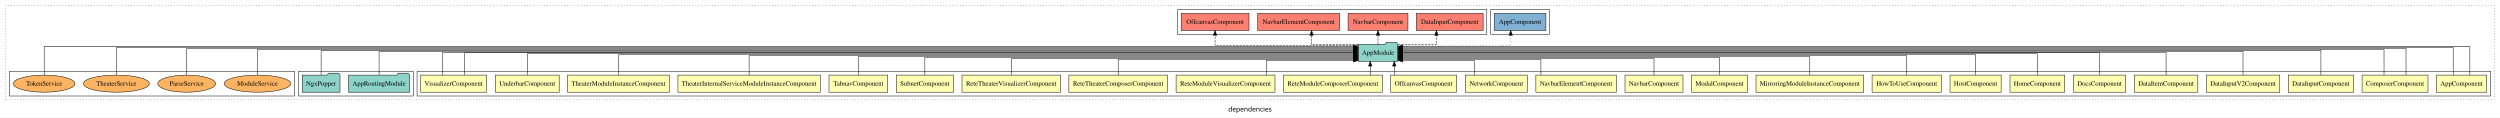
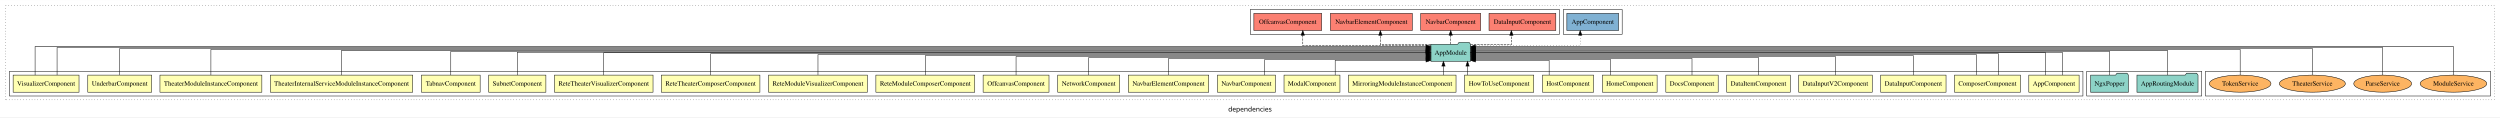
<svg xmlns="http://www.w3.org/2000/svg" width="5263pt" height="247pt" viewBox="0.00 0.00 5263.00 246.80">
  <g id="graph0" class="graph" transform="scale(1 1) rotate(0) translate(4 242.8)">
    <polygon fill="white" stroke="transparent" points="-4,4 -4,-242.8 5259,-242.8 5259,4 -4,4" />
    <text text-anchor="middle" x="2627.5" y="-8.2" font-family="sans-serif" font-size="14.00">dependencies</text>
    <g id="clust1" class="cluster">
      <polygon fill="none" stroke="black" stroke-dasharray="1,5" points="8,-32.8 8,-230.8 5247,-230.8 5247,-32.8 8,-32.8" />
    </g>
+     <g id="clust31" class="cluster">
+       <polygon fill="none" stroke="black" points="4639,-40.8 4639,-92.8 5239,-92.8 5239,-40.8 4639,-40.8" />
+     </g>
+     <g id="clust29" class="cluster">
+       <polygon fill="none" stroke="black" points="2628,-170.8 2628,-222.8 3279,-222.8 3279,-170.8 2628,-170.8" />
+     </g>
+     <g id="clust28" class="cluster">
+       <polygon fill="none" stroke="black" points="4389,-40.8 4389,-92.8 4631,-92.8 4631,-40.8 4389,-40.8" />
+     </g>
+     <g id="clust30" class="cluster">
+       <polygon fill="none" stroke="black" points="3287,-170.8 3287,-222.8 3411,-222.8 3411,-170.8 3287,-170.8" />
+     </g>
    <g id="clust2" class="cluster">
-       <polygon fill="none" stroke="black" points="874,-40.8 874,-92.8 5239,-92.8 5239,-40.8 874,-40.8" />
-     </g>
-     <g id="clust28" class="cluster">
-       <polygon fill="none" stroke="black" points="624,-40.8 624,-92.8 866,-92.8 866,-40.8 624,-40.8" />
-     </g>
-     <g id="clust30" class="cluster">
-       <polygon fill="none" stroke="black" points="3134,-170.8 3134,-222.8 3258,-222.8 3258,-170.8 3134,-170.8" />
-     </g>
-     <g id="clust29" class="cluster">
-       <polygon fill="none" stroke="black" points="2475,-170.8 2475,-222.8 3126,-222.8 3126,-170.8 2475,-170.8" />
-     </g>
-     <g id="clust31" class="cluster">
-       <polygon fill="none" stroke="black" points="16,-40.8 16,-92.8 616,-92.8 616,-40.8 16,-40.8" />
+       <polygon fill="none" stroke="black" points="16,-40.8 16,-92.8 4381,-92.8 4381,-40.8 16,-40.8" />
    </g>
    <g id="node1" class="node">
-       <polygon fill="#ffffb3" stroke="black" points="5230.94,-84.8 5125.06,-84.8 5125.06,-48.8 5230.94,-48.8 5230.94,-84.8" />
-       <text text-anchor="middle" x="5178" y="-62.6" font-family="Times,serif" font-size="14.00">AppComponent</text>
+       <polygon fill="#ffffb3" stroke="black" points="4372.94,-84.8 4267.06,-84.8 4267.06,-48.8 4372.94,-48.8 4372.94,-84.8" />
+       <text text-anchor="middle" x="4320" y="-62.6" font-family="Times,serif" font-size="14.00">AppComponent</text>
    </g>
    <g id="node26" class="node">
-       <polygon fill="#8dd3c7" stroke="black" points="2938.66,-149.8 2935.66,-153.8 2914.66,-153.8 2911.66,-149.8 2855.34,-149.8 2855.34,-113.8 2938.66,-113.8 2938.66,-149.8" />
-       <text text-anchor="middle" x="2897" y="-127.6" font-family="Times,serif" font-size="14.00">AppModule</text>
+       <polygon fill="#8dd3c7" stroke="black" points="3091.66,-149.8 3088.66,-153.8 3067.66,-153.8 3064.66,-149.8 3008.34,-149.8 3008.34,-113.8 3091.66,-113.8 3091.66,-149.8" />
+       <text text-anchor="middle" x="3050" y="-127.6" font-family="Times,serif" font-size="14.00">AppModule</text>
    </g>
    <g id="edge1" class="edge">
-       <path fill="none" stroke="black" d="M5195.57,-84.89C5195.57,-107.93 5195.57,-144.8 5195.57,-144.8 5195.57,-144.8 2948.86,-144.8 2948.86,-144.8" />
-       <polygon fill="black" stroke="black" points="2948.86,-141.3 2938.86,-144.8 2948.86,-148.3 2948.86,-141.3" />
+       <path fill="none" stroke="black" d="M4337.57,-84.83C4337.57,-104.38 4337.57,-132.8 4337.57,-132.8 4337.57,-132.8 3101.74,-132.8 3101.74,-132.8" />
+       <polygon fill="black" stroke="black" points="3101.74,-129.3 3091.74,-132.8 3101.74,-136.3 3101.74,-129.3" />
    </g>
    <g id="edge2" class="edge">
-       <path fill="none" stroke="black" d="M5160.43,-84.81C5160.43,-107.29 5160.43,-142.8 5160.43,-142.8 5160.43,-142.8 2948.71,-142.8 2948.71,-142.8" />
-       <polygon fill="black" stroke="black" points="2948.71,-139.3 2938.71,-142.8 2948.71,-146.3 2948.71,-139.3" />
+       <path fill="none" stroke="black" d="M4302.43,-84.91C4302.43,-104.14 4302.43,-131.8 4302.43,-131.8 4302.43,-131.8 3101.67,-131.8 3101.67,-131.8" />
+       <polygon fill="black" stroke="black" points="3101.67,-128.3 3091.67,-131.8 3101.67,-135.3 3101.67,-128.3" />
    </g>
    <g id="node2" class="node">
-       <polygon fill="#ffffb3" stroke="black" points="5107.38,-84.8 4968.62,-84.8 4968.62,-48.8 5107.38,-48.8 5107.38,-84.8" />
-       <text text-anchor="middle" x="5038" y="-62.6" font-family="Times,serif" font-size="14.00">ComposerComponent</text>
+       <polygon fill="#ffffb3" stroke="black" points="4249.38,-84.8 4110.62,-84.8 4110.62,-48.8 4249.38,-48.8 4249.38,-84.8" />
+       <text text-anchor="middle" x="4180" y="-62.6" font-family="Times,serif" font-size="14.00">ComposerComponent</text>
    </g>
    <g id="edge3" class="edge">
-       <path fill="none" stroke="black" d="M5061.15,-85.09C5061.15,-107.01 5061.15,-140.8 5061.15,-140.8 5061.15,-140.8 2948.78,-140.8 2948.78,-140.8" />
-       <polygon fill="black" stroke="black" points="2948.78,-137.3 2938.78,-140.8 2948.78,-144.3 2948.78,-137.3" />
+       <path fill="none" stroke="black" d="M4203.15,-85.02C4203.15,-103.63 4203.15,-129.8 4203.15,-129.8 4203.15,-129.8 3101.72,-129.8 3101.72,-129.8" />
+       <polygon fill="black" stroke="black" points="3101.72,-126.3 3091.72,-129.8 3101.72,-133.3 3101.72,-126.3" />
    </g>
    <g id="edge4" class="edge">
-       <path fill="none" stroke="black" d="M5014.85,-84.97C5014.85,-106.3 5014.85,-138.8 5014.85,-138.8 5014.85,-138.8 2948.83,-138.8 2948.83,-138.8" />
-       <polygon fill="black" stroke="black" points="2948.83,-135.3 2938.83,-138.8 2948.83,-142.3 2948.83,-135.3" />
+       <path fill="none" stroke="black" d="M4156.85,-85.1C4156.85,-103.07 4156.85,-127.8 4156.85,-127.8 4156.85,-127.8 3101.7,-127.8 3101.7,-127.8" />
+       <polygon fill="black" stroke="black" points="3101.7,-124.3 3091.7,-127.8 3101.7,-131.3 3101.7,-124.3" />
    </g>
    <g id="node3" class="node">
-       <polygon fill="#ffffb3" stroke="black" points="4950.81,-84.8 4813.19,-84.8 4813.19,-48.8 4950.81,-48.8 4950.81,-84.8" />
-       <text text-anchor="middle" x="4882" y="-62.6" font-family="Times,serif" font-size="14.00">DataInputComponent</text>
+       <polygon fill="#ffffb3" stroke="black" points="4092.81,-84.8 3955.19,-84.8 3955.19,-48.8 4092.81,-48.8 4092.81,-84.8" />
+       <text text-anchor="middle" x="4024" y="-62.6" font-family="Times,serif" font-size="14.00">DataInputComponent</text>
    </g>
    <g id="edge5" class="edge">
-       <path fill="none" stroke="black" d="M4882,-84.83C4882,-105.57 4882,-136.8 4882,-136.8 4882,-136.8 2948.92,-136.8 2948.92,-136.8" />
-       <polygon fill="black" stroke="black" points="2948.92,-133.3 2938.92,-136.8 2948.92,-140.3 2948.92,-133.3" />
+       <path fill="none" stroke="black" d="M4024,-84.82C4024,-102.17 4024,-125.8 4024,-125.8 4024,-125.8 3101.85,-125.8 3101.85,-125.8" />
+       <polygon fill="black" stroke="black" points="3101.85,-122.3 3091.85,-125.8 3101.85,-129.3 3101.85,-122.3" />
    </g>
    <g id="node4" class="node">
-       <polygon fill="#ffffb3" stroke="black" points="4795.42,-84.8 4640.58,-84.8 4640.58,-48.8 4795.42,-48.8 4795.42,-84.8" />
-       <text text-anchor="middle" x="4718" y="-62.6" font-family="Times,serif" font-size="14.00">DataInputV2Component</text>
+       <polygon fill="#ffffb3" stroke="black" points="3937.42,-84.8 3782.58,-84.8 3782.58,-48.8 3937.42,-48.8 3937.42,-84.8" />
+       <text text-anchor="middle" x="3860" y="-62.6" font-family="Times,serif" font-size="14.00">DataInputV2Component</text>
    </g>
    <g id="edge6" class="edge">
-       <path fill="none" stroke="black" d="M4718,-85.02C4718,-105.17 4718,-134.8 4718,-134.8 4718,-134.8 2948.89,-134.8 2948.89,-134.8" />
-       <polygon fill="black" stroke="black" points="2948.89,-131.3 2938.89,-134.8 2948.89,-138.3 2948.89,-131.3" />
+       <path fill="none" stroke="black" d="M3860,-84.84C3860,-101.53 3860,-123.8 3860,-123.8 3860,-123.8 3101.84,-123.8 3101.84,-123.8" />
+       <polygon fill="black" stroke="black" points="3101.84,-120.3 3091.84,-123.8 3101.84,-127.3 3101.84,-120.3" />
    </g>
    <g id="node5" class="node">
-       <polygon fill="#ffffb3" stroke="black" points="4622.91,-84.8 4489.09,-84.8 4489.09,-48.8 4622.91,-48.8 4622.91,-84.8" />
-       <text text-anchor="middle" x="4556" y="-62.6" font-family="Times,serif" font-size="14.00">DataItemComponent</text>
+       <polygon fill="#ffffb3" stroke="black" points="3764.91,-84.8 3631.09,-84.8 3631.09,-48.8 3764.91,-48.8 3764.91,-84.8" />
+       <text text-anchor="middle" x="3698" y="-62.6" font-family="Times,serif" font-size="14.00">DataItemComponent</text>
    </g>
    <g id="edge7" class="edge">
-       <path fill="none" stroke="black" d="M4556,-84.83C4556,-104.38 4556,-132.8 4556,-132.8 4556,-132.8 2948.84,-132.8 2948.84,-132.8" />
-       <polygon fill="black" stroke="black" points="2948.84,-129.3 2938.84,-132.8 2948.84,-136.3 2948.84,-129.3" />
+       <path fill="none" stroke="black" d="M3698,-84.81C3698,-100.85 3698,-121.8 3698,-121.8 3698,-121.8 3102.02,-121.8 3102.02,-121.8" />
+       <polygon fill="black" stroke="black" points="3102.02,-118.3 3092.02,-121.8 3102.02,-125.3 3102.02,-118.3" />
    </g>
    <g id="node6" class="node">
-       <polygon fill="#ffffb3" stroke="black" points="4471.1,-84.8 4360.9,-84.8 4360.9,-48.8 4471.1,-48.8 4471.1,-84.8" />
-       <text text-anchor="middle" x="4416" y="-62.6" font-family="Times,serif" font-size="14.00">DocsComponent</text>
+       <polygon fill="#ffffb3" stroke="black" points="3613.1,-84.8 3502.9,-84.8 3502.9,-48.8 3613.1,-48.8 3613.1,-84.8" />
+       <text text-anchor="middle" x="3558" y="-62.6" font-family="Times,serif" font-size="14.00">DocsComponent</text>
    </g>
    <g id="edge8" class="edge">
-       <path fill="none" stroke="black" d="M4416,-84.91C4416,-104.14 4416,-131.8 4416,-131.8 4416,-131.8 2948.81,-131.8 2948.81,-131.8" />
-       <polygon fill="black" stroke="black" points="2948.81,-128.3 2938.81,-131.8 2948.81,-135.3 2948.81,-128.3" />
+       <path fill="none" stroke="black" d="M3558,-85.04C3558,-100.37 3558,-119.8 3558,-119.8 3558,-119.8 3102,-119.8 3102,-119.8" />
+       <polygon fill="black" stroke="black" points="3102,-116.3 3092,-119.8 3102,-123.3 3102,-116.3" />
    </g>
    <g id="node7" class="node">
-       <polygon fill="#ffffb3" stroke="black" points="4342.55,-84.8 4227.45,-84.8 4227.45,-48.8 4342.55,-48.8 4342.55,-84.8" />
-       <text text-anchor="middle" x="4285" y="-62.6" font-family="Times,serif" font-size="14.00">HomeComponent</text>
+       <polygon fill="#ffffb3" stroke="black" points="3484.55,-84.8 3369.45,-84.8 3369.45,-48.8 3484.55,-48.8 3484.55,-84.8" />
+       <text text-anchor="middle" x="3427" y="-62.6" font-family="Times,serif" font-size="14.00">HomeComponent</text>
    </g>
    <g id="edge9" class="edge">
-       <path fill="none" stroke="black" d="M4285,-85.02C4285,-103.63 4285,-129.8 4285,-129.8 4285,-129.8 2948.92,-129.8 2948.92,-129.8" />
-       <polygon fill="black" stroke="black" points="2948.92,-126.3 2938.92,-129.8 2948.92,-133.3 2948.92,-126.3" />
+       <path fill="none" stroke="black" d="M3386.35,-84.92C3386.35,-99.58 3386.35,-117.8 3386.35,-117.8 3386.35,-117.8 3101.92,-117.8 3101.92,-117.8" />
+       <polygon fill="black" stroke="black" points="3101.92,-114.3 3091.92,-117.8 3101.92,-121.3 3101.92,-114.3" />
    </g>
    <g id="node8" class="node">
-       <polygon fill="#ffffb3" stroke="black" points="4208.78,-84.8 4101.22,-84.8 4101.22,-48.8 4208.78,-48.8 4208.78,-84.8" />
-       <text text-anchor="middle" x="4155" y="-62.6" font-family="Times,serif" font-size="14.00">HostComponent</text>
+       <polygon fill="#ffffb3" stroke="black" points="3350.78,-84.8 3243.22,-84.8 3243.22,-48.8 3350.78,-48.8 3350.78,-84.8" />
+       <text text-anchor="middle" x="3297" y="-62.6" font-family="Times,serif" font-size="14.00">HostComponent</text>
    </g>
    <g id="edge10" class="edge">
-       <path fill="none" stroke="black" d="M4155,-85.1C4155,-103.07 4155,-127.8 4155,-127.8 4155,-127.8 2948.86,-127.8 2948.86,-127.8" />
-       <polygon fill="black" stroke="black" points="2948.86,-124.3 2938.86,-127.8 2948.86,-131.3 2948.86,-124.3" />
+       <path fill="none" stroke="black" d="M3257.26,-85.05C3257.26,-98.98 3257.26,-115.8 3257.26,-115.8 3257.26,-115.8 3101.94,-115.8 3101.94,-115.8" />
+       <polygon fill="black" stroke="black" points="3101.94,-112.3 3091.94,-115.8 3101.94,-119.3 3101.94,-112.3" />
    </g>
    <g id="node9" class="node">
-       <polygon fill="#ffffb3" stroke="black" points="4082.88,-84.8 3937.12,-84.8 3937.12,-48.8 4082.88,-48.8 4082.88,-84.8" />
-       <text text-anchor="middle" x="4010" y="-62.6" font-family="Times,serif" font-size="14.00">HowToUseComponent</text>
+       <polygon fill="#ffffb3" stroke="black" points="3224.88,-84.8 3079.12,-84.8 3079.12,-48.8 3224.88,-48.8 3224.88,-84.8" />
+       <text text-anchor="middle" x="3152" y="-62.6" font-family="Times,serif" font-size="14.00">HowToUseComponent</text>
    </g>
    <g id="edge11" class="edge">
-       <path fill="none" stroke="black" d="M4010,-84.82C4010,-102.17 4010,-125.8 4010,-125.8 4010,-125.8 2948.94,-125.8 2948.94,-125.8" />
-       <polygon fill="black" stroke="black" points="2948.94,-122.3 2938.94,-125.8 2948.94,-129.3 2948.94,-122.3" />
+       <path fill="none" stroke="black" d="M3085.45,-84.91C3085.45,-84.91 3085.45,-103.79 3085.45,-103.79" />
+       <polygon fill="black" stroke="black" points="3081.95,-103.79 3085.45,-113.79 3088.95,-103.79 3081.95,-103.79" />
    </g>
    <g id="node10" class="node">
-       <polygon fill="#ffffb3" stroke="black" points="3919.24,-84.8 3692.76,-84.8 3692.76,-48.8 3919.24,-48.8 3919.24,-84.8" />
-       <text text-anchor="middle" x="3806" y="-62.6" font-family="Times,serif" font-size="14.00">MirroringModuleInstanceComponent</text>
+       <polygon fill="#ffffb3" stroke="black" points="3061.24,-84.8 2834.76,-84.8 2834.76,-48.8 3061.24,-48.8 3061.24,-84.8" />
+       <text text-anchor="middle" x="2948" y="-62.6" font-family="Times,serif" font-size="14.00">MirroringModuleInstanceComponent</text>
    </g>
    <g id="edge12" class="edge">
-       <path fill="none" stroke="black" d="M3806,-84.84C3806,-101.53 3806,-123.8 3806,-123.8 3806,-123.8 2948.72,-123.8 2948.72,-123.8" />
-       <polygon fill="black" stroke="black" points="2948.72,-120.3 2938.72,-123.8 2948.72,-127.3 2948.72,-120.3" />
+       <path fill="none" stroke="black" d="M3034.77,-84.91C3034.77,-84.91 3034.77,-103.79 3034.77,-103.79" />
+       <polygon fill="black" stroke="black" points="3031.27,-103.79 3034.77,-113.79 3038.27,-103.79 3031.27,-103.79" />
    </g>
    <g id="node11" class="node">
-       <polygon fill="#ffffb3" stroke="black" points="3674.88,-84.8 3557.12,-84.8 3557.12,-48.8 3674.88,-48.8 3674.88,-84.8" />
-       <text text-anchor="middle" x="3616" y="-62.6" font-family="Times,serif" font-size="14.00">ModalComponent</text>
+       <polygon fill="#ffffb3" stroke="black" points="2816.88,-84.8 2699.12,-84.8 2699.12,-48.8 2816.88,-48.8 2816.88,-84.8" />
+       <text text-anchor="middle" x="2758" y="-62.6" font-family="Times,serif" font-size="14.00">ModalComponent</text>
    </g>
    <g id="edge13" class="edge">
-       <path fill="none" stroke="black" d="M3616,-84.81C3616,-100.85 3616,-121.8 3616,-121.8 3616,-121.8 2948.76,-121.8 2948.76,-121.8" />
-       <polygon fill="black" stroke="black" points="2948.76,-118.3 2938.76,-121.8 2948.76,-125.3 2948.76,-118.3" />
+       <path fill="none" stroke="black" d="M2806.8,-85.05C2806.8,-98.98 2806.8,-115.8 2806.8,-115.8 2806.8,-115.8 2998.19,-115.8 2998.19,-115.8" />
+       <polygon fill="black" stroke="black" points="2998.19,-119.3 3008.19,-115.8 2998.19,-112.3 2998.19,-119.3" />
    </g>
    <g id="node12" class="node">
-       <polygon fill="#ffffb3" stroke="black" points="3539.03,-84.8 3416.97,-84.8 3416.97,-48.8 3539.03,-48.8 3539.03,-84.8" />
-       <text text-anchor="middle" x="3478" y="-62.6" font-family="Times,serif" font-size="14.00">NavbarComponent</text>
+       <polygon fill="#ffffb3" stroke="black" points="2681.03,-84.8 2558.97,-84.8 2558.97,-48.8 2681.03,-48.8 2681.03,-84.8" />
+       <text text-anchor="middle" x="2620" y="-62.6" font-family="Times,serif" font-size="14.00">NavbarComponent</text>
    </g>
    <g id="edge14" class="edge">
-       <path fill="none" stroke="black" d="M3478,-85.04C3478,-100.37 3478,-119.8 3478,-119.8 3478,-119.8 2948.78,-119.8 2948.78,-119.8" />
-       <polygon fill="black" stroke="black" points="2948.78,-116.3 2938.78,-119.8 2948.78,-123.3 2948.78,-116.3" />
+       <path fill="none" stroke="black" d="M2658.54,-84.92C2658.54,-99.58 2658.54,-117.8 2658.54,-117.8 2658.54,-117.8 2998.11,-117.8 2998.11,-117.8" />
+       <polygon fill="black" stroke="black" points="2998.11,-121.3 3008.11,-117.8 2998.11,-114.3 2998.11,-121.3" />
    </g>
    <g id="node13" class="node">
-       <polygon fill="#ffffb3" stroke="black" points="3398.68,-84.8 3229.32,-84.8 3229.32,-48.8 3398.68,-48.8 3398.68,-84.8" />
-       <text text-anchor="middle" x="3314" y="-62.6" font-family="Times,serif" font-size="14.00">NavbarElementComponent</text>
+       <polygon fill="#ffffb3" stroke="black" points="2540.68,-84.8 2371.32,-84.8 2371.32,-48.8 2540.68,-48.8 2540.68,-84.8" />
+       <text text-anchor="middle" x="2456" y="-62.6" font-family="Times,serif" font-size="14.00">NavbarElementComponent</text>
    </g>
    <g id="edge15" class="edge">
-       <path fill="none" stroke="black" d="M3239.94,-84.92C3239.94,-99.58 3239.94,-117.8 3239.94,-117.8 3239.94,-117.8 2948.71,-117.8 2948.71,-117.8" />
-       <polygon fill="black" stroke="black" points="2948.71,-114.3 2938.71,-117.8 2948.71,-121.3 2948.71,-114.3" />
+       <path fill="none" stroke="black" d="M2456,-85.04C2456,-100.37 2456,-119.8 2456,-119.8 2456,-119.8 2998.23,-119.8 2998.23,-119.8" />
+       <polygon fill="black" stroke="black" points="2998.23,-123.3 3008.23,-119.8 2998.23,-116.3 2998.23,-123.3" />
    </g>
    <g id="node14" class="node">
-       <polygon fill="#ffffb3" stroke="black" points="3211.32,-84.8 3080.68,-84.8 3080.68,-48.8 3211.32,-48.8 3211.32,-84.8" />
-       <text text-anchor="middle" x="3146" y="-62.6" font-family="Times,serif" font-size="14.00">NetworkComponent</text>
+       <polygon fill="#ffffb3" stroke="black" points="2353.32,-84.8 2222.68,-84.8 2222.68,-48.8 2353.32,-48.8 2353.32,-84.8" />
+       <text text-anchor="middle" x="2288" y="-62.6" font-family="Times,serif" font-size="14.00">NetworkComponent</text>
    </g>
    <g id="edge16" class="edge">
-       <path fill="none" stroke="black" d="M3099.62,-85.05C3099.62,-98.98 3099.62,-115.8 3099.62,-115.8 3099.62,-115.8 2948.98,-115.8 2948.98,-115.8" />
-       <polygon fill="black" stroke="black" points="2948.98,-112.3 2938.98,-115.8 2948.98,-119.3 2948.98,-112.3" />
+       <path fill="none" stroke="black" d="M2288,-84.81C2288,-100.85 2288,-121.8 2288,-121.8 2288,-121.8 2998.22,-121.8 2998.22,-121.8" />
+       <polygon fill="black" stroke="black" points="2998.22,-125.3 3008.22,-121.8 2998.22,-118.3 2998.22,-125.3" />
    </g>
    <g id="node15" class="node">
-       <polygon fill="#ffffb3" stroke="black" points="3062.36,-84.8 2923.64,-84.8 2923.64,-48.8 3062.36,-48.8 3062.36,-84.8" />
-       <text text-anchor="middle" x="2993" y="-62.6" font-family="Times,serif" font-size="14.00">OffcanvasComponent</text>
+       <polygon fill="#ffffb3" stroke="black" points="2204.36,-84.8 2065.64,-84.8 2065.64,-48.8 2204.36,-48.8 2204.36,-84.8" />
+       <text text-anchor="middle" x="2135" y="-62.6" font-family="Times,serif" font-size="14.00">OffcanvasComponent</text>
    </g>
    <g id="edge17" class="edge">
-       <path fill="none" stroke="black" d="M2931.2,-84.91C2931.2,-84.91 2931.2,-103.79 2931.2,-103.79" />
-       <polygon fill="black" stroke="black" points="2927.7,-103.79 2931.2,-113.79 2934.7,-103.79 2927.7,-103.79" />
+       <path fill="none" stroke="black" d="M2135,-84.84C2135,-101.53 2135,-123.8 2135,-123.8 2135,-123.8 2998.31,-123.8 2998.31,-123.8" />
+       <polygon fill="black" stroke="black" points="2998.31,-127.3 3008.31,-123.8 2998.31,-120.3 2998.31,-127.3" />
    </g>
    <g id="node16" class="node">
-       <polygon fill="#ffffb3" stroke="black" points="2906.09,-84.8 2697.91,-84.8 2697.91,-48.8 2906.09,-48.8 2906.09,-84.8" />
-       <text text-anchor="middle" x="2802" y="-62.6" font-family="Times,serif" font-size="14.00">ReteModuleComposerComponent</text>
+       <polygon fill="#ffffb3" stroke="black" points="2048.09,-84.8 1839.91,-84.8 1839.91,-48.8 2048.09,-48.8 2048.09,-84.8" />
+       <text text-anchor="middle" x="1944" y="-62.6" font-family="Times,serif" font-size="14.00">ReteModuleComposerComponent</text>
    </g>
    <g id="edge18" class="edge">
-       <path fill="none" stroke="black" d="M2880.61,-84.91C2880.61,-84.91 2880.61,-103.79 2880.61,-103.79" />
-       <polygon fill="black" stroke="black" points="2877.11,-103.79 2880.61,-113.79 2884.11,-103.79 2877.11,-103.79" />
+       <path fill="none" stroke="black" d="M1944,-84.82C1944,-102.17 1944,-125.8 1944,-125.8 1944,-125.8 2998.33,-125.8 2998.33,-125.8" />
+       <polygon fill="black" stroke="black" points="2998.33,-129.3 3008.33,-125.8 2998.33,-122.3 2998.33,-129.3" />
    </g>
    <g id="node17" class="node">
-       <polygon fill="#ffffb3" stroke="black" points="2680.07,-84.8 2471.93,-84.8 2471.93,-48.8 2680.07,-48.8 2680.07,-84.8" />
-       <text text-anchor="middle" x="2576" y="-62.6" font-family="Times,serif" font-size="14.00">ReteModuleVisualizerComponent</text>
+       <polygon fill="#ffffb3" stroke="black" points="1822.07,-84.8 1613.93,-84.8 1613.93,-48.8 1822.07,-48.8 1822.07,-84.8" />
+       <text text-anchor="middle" x="1718" y="-62.6" font-family="Times,serif" font-size="14.00">ReteModuleVisualizerComponent</text>
    </g>
    <g id="edge19" class="edge">
-       <path fill="none" stroke="black" d="M2661.85,-85.05C2661.85,-98.98 2661.85,-115.8 2661.85,-115.8 2661.85,-115.8 2845.23,-115.8 2845.23,-115.8" />
-       <polygon fill="black" stroke="black" points="2845.23,-119.3 2855.23,-115.8 2845.23,-112.3 2845.23,-119.3" />
+       <path fill="none" stroke="black" d="M1718,-85.1C1718,-103.07 1718,-127.8 1718,-127.8 1718,-127.8 2998.31,-127.8 2998.31,-127.8" />
+       <polygon fill="black" stroke="black" points="2998.31,-131.3 3008.31,-127.8 2998.31,-124.3 2998.31,-131.3" />
    </g>
    <g id="node18" class="node">
-       <polygon fill="#ffffb3" stroke="black" points="2453.78,-84.8 2246.22,-84.8 2246.22,-48.8 2453.78,-48.8 2453.78,-84.8" />
-       <text text-anchor="middle" x="2350" y="-62.6" font-family="Times,serif" font-size="14.00">ReteTheaterComposerComponent</text>
+       <polygon fill="#ffffb3" stroke="black" points="1595.78,-84.8 1388.22,-84.8 1388.22,-48.8 1595.78,-48.8 1595.78,-84.8" />
+       <text text-anchor="middle" x="1492" y="-62.6" font-family="Times,serif" font-size="14.00">ReteTheaterComposerComponent</text>
    </g>
    <g id="edge20" class="edge">
-       <path fill="none" stroke="black" d="M2350,-84.92C2350,-99.58 2350,-117.8 2350,-117.8 2350,-117.8 2844.99,-117.8 2844.99,-117.8" />
-       <polygon fill="black" stroke="black" points="2844.99,-121.3 2854.99,-117.8 2844.99,-114.3 2844.99,-121.3" />
+       <path fill="none" stroke="black" d="M1492,-85.02C1492,-103.63 1492,-129.8 1492,-129.8 1492,-129.8 2998.33,-129.8 2998.33,-129.8" />
+       <polygon fill="black" stroke="black" points="2998.33,-133.3 3008.33,-129.8 2998.33,-126.3 2998.33,-133.3" />
    </g>
    <g id="node19" class="node">
-       <polygon fill="#ffffb3" stroke="black" points="2228.76,-84.8 2021.24,-84.8 2021.24,-48.8 2228.76,-48.8 2228.76,-84.8" />
-       <text text-anchor="middle" x="2125" y="-62.6" font-family="Times,serif" font-size="14.00">ReteTheaterVisualizerComponent</text>
+       <polygon fill="#ffffb3" stroke="black" points="1370.76,-84.8 1163.24,-84.8 1163.24,-48.8 1370.76,-48.8 1370.76,-84.8" />
+       <text text-anchor="middle" x="1267" y="-62.6" font-family="Times,serif" font-size="14.00">ReteTheaterVisualizerComponent</text>
    </g>
    <g id="edge21" class="edge">
-       <path fill="none" stroke="black" d="M2125,-85.04C2125,-100.37 2125,-119.8 2125,-119.8 2125,-119.8 2845.22,-119.8 2845.22,-119.8" />
-       <polygon fill="black" stroke="black" points="2845.22,-123.3 2855.22,-119.8 2845.22,-116.3 2845.22,-123.3" />
+       <path fill="none" stroke="black" d="M1267,-84.91C1267,-104.14 1267,-131.8 1267,-131.8 1267,-131.8 2998.12,-131.8 2998.12,-131.8" />
+       <polygon fill="black" stroke="black" points="2998.12,-135.3 3008.12,-131.8 2998.12,-128.3 2998.12,-135.3" />
    </g>
    <g id="node20" class="node">
-       <polygon fill="#ffffb3" stroke="black" points="2003.22,-84.8 1882.78,-84.8 1882.78,-48.8 2003.22,-48.8 2003.22,-84.8" />
-       <text text-anchor="middle" x="1943" y="-62.6" font-family="Times,serif" font-size="14.00">SubnetComponent</text>
+       <polygon fill="#ffffb3" stroke="black" points="1145.22,-84.8 1024.78,-84.8 1024.78,-48.8 1145.22,-48.8 1145.22,-84.8" />
+       <text text-anchor="middle" x="1085" y="-62.6" font-family="Times,serif" font-size="14.00">SubnetComponent</text>
    </g>
    <g id="edge22" class="edge">
-       <path fill="none" stroke="black" d="M1943,-84.81C1943,-100.85 1943,-121.8 1943,-121.8 1943,-121.8 2845.09,-121.8 2845.09,-121.8" />
-       <polygon fill="black" stroke="black" points="2845.09,-125.3 2855.09,-121.8 2845.09,-118.3 2845.09,-125.3" />
+       <path fill="none" stroke="black" d="M1085,-84.83C1085,-104.38 1085,-132.8 1085,-132.8 1085,-132.8 2998.05,-132.8 2998.05,-132.8" />
+       <polygon fill="black" stroke="black" points="2998.05,-136.3 3008.05,-132.8 2998.05,-129.3 2998.05,-136.3" />
    </g>
    <g id="node21" class="node">
-       <polygon fill="#ffffb3" stroke="black" points="1864.81,-84.8 1741.19,-84.8 1741.19,-48.8 1864.81,-48.8 1864.81,-84.8" />
-       <text text-anchor="middle" x="1803" y="-62.6" font-family="Times,serif" font-size="14.00">TabnavComponent</text>
+       <polygon fill="#ffffb3" stroke="black" points="1006.81,-84.8 883.19,-84.8 883.19,-48.8 1006.81,-48.8 1006.81,-84.8" />
+       <text text-anchor="middle" x="945" y="-62.6" font-family="Times,serif" font-size="14.00">TabnavComponent</text>
    </g>
    <g id="edge23" class="edge">
-       <path fill="none" stroke="black" d="M1803,-84.84C1803,-101.53 1803,-123.8 1803,-123.8 1803,-123.8 2845.12,-123.8 2845.12,-123.8" />
-       <polygon fill="black" stroke="black" points="2845.12,-127.3 2855.12,-123.8 2845.12,-120.3 2845.12,-127.3" />
+       <path fill="none" stroke="black" d="M945,-85.02C945,-105.17 945,-134.8 945,-134.8 945,-134.8 2997.95,-134.8 2997.95,-134.8" />
+       <polygon fill="black" stroke="black" points="2997.95,-138.3 3007.95,-134.8 2997.95,-131.3 2997.95,-138.3" />
    </g>
    <g id="node22" class="node">
-       <polygon fill="#ffffb3" stroke="black" points="1722.78,-84.8 1423.22,-84.8 1423.22,-48.8 1722.78,-48.8 1722.78,-84.8" />
-       <text text-anchor="middle" x="1573" y="-62.6" font-family="Times,serif" font-size="14.00">TheaterInternalServiceModuleInstanceComponent</text>
+       <polygon fill="#ffffb3" stroke="black" points="864.78,-84.8 565.22,-84.8 565.22,-48.8 864.78,-48.8 864.78,-84.8" />
+       <text text-anchor="middle" x="715" y="-62.6" font-family="Times,serif" font-size="14.00">TheaterInternalServiceModuleInstanceComponent</text>
    </g>
    <g id="edge24" class="edge">
-       <path fill="none" stroke="black" d="M1573,-84.82C1573,-102.17 1573,-125.8 1573,-125.8 1573,-125.8 2845.19,-125.8 2845.19,-125.8" />
-       <polygon fill="black" stroke="black" points="2845.19,-129.3 2855.19,-125.8 2845.19,-122.3 2845.19,-129.3" />
+       <path fill="none" stroke="black" d="M715,-84.83C715,-105.57 715,-136.8 715,-136.8 715,-136.8 2997.98,-136.8 2997.98,-136.8" />
+       <polygon fill="black" stroke="black" points="2997.98,-140.3 3007.98,-136.8 2997.98,-133.3 2997.98,-140.3" />
    </g>
    <g id="node23" class="node">
-       <polygon fill="#ffffb3" stroke="black" points="1405.27,-84.8 1190.73,-84.8 1190.73,-48.8 1405.27,-48.8 1405.27,-84.8" />
-       <text text-anchor="middle" x="1298" y="-62.6" font-family="Times,serif" font-size="14.00">TheaterModuleInstanceComponent</text>
+       <polygon fill="#ffffb3" stroke="black" points="547.27,-84.8 332.73,-84.8 332.73,-48.8 547.27,-48.8 547.27,-84.8" />
+       <text text-anchor="middle" x="440" y="-62.6" font-family="Times,serif" font-size="14.00">TheaterModuleInstanceComponent</text>
    </g>
    <g id="edge25" class="edge">
-       <path fill="none" stroke="black" d="M1298,-85.1C1298,-103.07 1298,-127.8 1298,-127.8 1298,-127.8 2845.05,-127.8 2845.05,-127.8" />
-       <polygon fill="black" stroke="black" points="2845.05,-131.3 2855.05,-127.8 2845.05,-124.3 2845.05,-131.3" />
+       <path fill="none" stroke="black" d="M440,-84.97C440,-106.3 440,-138.8 440,-138.8 440,-138.8 2998.21,-138.8 2998.21,-138.8" />
+       <polygon fill="black" stroke="black" points="2998.21,-142.3 3008.21,-138.8 2998.21,-135.3 2998.21,-142.3" />
    </g>
    <g id="node24" class="node">
-       <polygon fill="#ffffb3" stroke="black" points="1173.19,-84.8 1038.81,-84.8 1038.81,-48.8 1173.19,-48.8 1173.19,-84.8" />
-       <text text-anchor="middle" x="1106" y="-62.6" font-family="Times,serif" font-size="14.00">UnderbarComponent</text>
+       <polygon fill="#ffffb3" stroke="black" points="315.19,-84.8 180.81,-84.8 180.81,-48.8 315.19,-48.8 315.19,-84.8" />
+       <text text-anchor="middle" x="248" y="-62.6" font-family="Times,serif" font-size="14.00">UnderbarComponent</text>
    </g>
    <g id="edge26" class="edge">
-       <path fill="none" stroke="black" d="M1106,-85.02C1106,-103.63 1106,-129.8 1106,-129.8 1106,-129.8 2844.93,-129.8 2844.93,-129.8" />
-       <polygon fill="black" stroke="black" points="2844.93,-133.3 2854.93,-129.8 2844.93,-126.3 2844.93,-133.3" />
+       <path fill="none" stroke="black" d="M248,-85.09C248,-107.01 248,-140.8 248,-140.8 248,-140.8 2998.22,-140.8 2998.22,-140.8" />
+       <polygon fill="black" stroke="black" points="2998.22,-144.3 3008.22,-140.8 2998.22,-137.3 2998.22,-144.3" />
    </g>
    <g id="node25" class="node">
-       <polygon fill="#ffffb3" stroke="black" points="1020.36,-84.8 881.64,-84.8 881.64,-48.8 1020.36,-48.8 1020.36,-84.8" />
-       <text text-anchor="middle" x="951" y="-62.6" font-family="Times,serif" font-size="14.00">VisualizerComponent</text>
+       <polygon fill="#ffffb3" stroke="black" points="162.36,-84.8 23.64,-84.8 23.64,-48.8 162.36,-48.8 162.36,-84.8" />
+       <text text-anchor="middle" x="93" y="-62.6" font-family="Times,serif" font-size="14.00">VisualizerComponent</text>
    </g>
    <g id="edge27" class="edge">
-       <path fill="none" stroke="black" d="M927.86,-84.83C927.86,-104.38 927.86,-132.8 927.86,-132.8 927.86,-132.8 2844.96,-132.8 2844.96,-132.8" />
-       <polygon fill="black" stroke="black" points="2844.96,-136.3 2854.96,-132.8 2844.96,-129.3 2844.96,-136.3" />
+       <path fill="none" stroke="black" d="M116.14,-84.81C116.14,-107.29 116.14,-142.8 116.14,-142.8 116.14,-142.8 2998.24,-142.8 2998.24,-142.8" />
+       <polygon fill="black" stroke="black" points="2998.24,-146.3 3008.24,-142.8 2998.24,-139.3 2998.24,-146.3" />
    </g>
    <g id="edge28" class="edge">
-       <path fill="none" stroke="black" d="M974.14,-84.91C974.14,-104.14 974.14,-131.8 974.14,-131.8 974.14,-131.8 2845.05,-131.8 2845.05,-131.8" />
-       <polygon fill="black" stroke="black" points="2845.05,-135.3 2855.05,-131.8 2845.05,-128.3 2845.05,-135.3" />
+       <path fill="none" stroke="black" d="M69.86,-84.89C69.86,-107.93 69.86,-144.8 69.86,-144.8 69.86,-144.8 2998.16,-144.8 2998.16,-144.8" />
+       <polygon fill="black" stroke="black" points="2998.16,-148.3 3008.16,-144.8 2998.16,-141.3 2998.16,-148.3" />
    </g>
    <g id="node29" class="node">
-       <polygon fill="#fb8072" stroke="black" points="3118.31,-214.8 2977.69,-214.8 2977.69,-178.8 3118.31,-178.8 3118.31,-214.8" />
-       <text text-anchor="middle" x="3048" y="-192.6" font-family="Times,serif" font-size="14.00">DataInputComponent </text>
+       <polygon fill="#fb8072" stroke="black" points="3271.31,-214.8 3130.69,-214.8 3130.69,-178.8 3271.31,-178.8 3271.31,-214.8" />
+       <text text-anchor="middle" x="3201" y="-192.6" font-family="Times,serif" font-size="14.00">DataInputComponent </text>
    </g>
    <g id="edge31" class="edge">
-       <path fill="none" stroke="black" stroke-dasharray="5,2" d="M2938.99,-148.8C2974.62,-148.8 3020.01,-148.8 3020.01,-148.8 3020.01,-148.8 3020.01,-168.65 3020.01,-168.65" />
-       <polygon fill="black" stroke="black" points="3016.51,-168.65 3020.01,-178.65 3023.51,-168.65 3016.51,-168.65" />
+       <path fill="none" stroke="black" stroke-dasharray="5,2" d="M3091.84,-148.8C3129.1,-148.8 3177.77,-148.8 3177.77,-148.8 3177.77,-148.8 3177.77,-168.65 3177.77,-168.65" />
+       <polygon fill="black" stroke="black" points="3174.27,-168.65 3177.77,-178.65 3181.27,-168.65 3174.27,-168.65" />
    </g>
    <g id="node30" class="node">
-       <polygon fill="#fb8072" stroke="black" points="2960.03,-214.8 2833.97,-214.8 2833.97,-178.8 2960.03,-178.8 2960.03,-214.8" />
-       <text text-anchor="middle" x="2897" y="-192.6" font-family="Times,serif" font-size="14.00">NavbarComponent </text>
+       <polygon fill="#fb8072" stroke="black" points="3113.03,-214.8 2986.97,-214.8 2986.97,-178.8 3113.03,-178.8 3113.03,-214.8" />
+       <text text-anchor="middle" x="3050" y="-192.6" font-family="Times,serif" font-size="14.00">NavbarComponent </text>
    </g>
    <g id="edge32" class="edge">
-       <path fill="none" stroke="black" stroke-dasharray="5,2" d="M2897,-149.91C2897,-149.91 2897,-168.79 2897,-168.79" />
-       <polygon fill="black" stroke="black" points="2893.5,-168.79 2897,-178.79 2900.5,-168.79 2893.5,-168.79" />
+       <path fill="none" stroke="black" stroke-dasharray="5,2" d="M3050,-149.91C3050,-149.91 3050,-168.79 3050,-168.79" />
+       <polygon fill="black" stroke="black" points="3046.5,-168.79 3050,-178.79 3053.5,-168.79 3046.5,-168.79" />
    </g>
    <g id="node31" class="node">
-       <polygon fill="#fb8072" stroke="black" points="2816.18,-214.8 2643.82,-214.8 2643.82,-178.8 2816.18,-178.8 2816.18,-214.8" />
-       <text text-anchor="middle" x="2730" y="-192.6" font-family="Times,serif" font-size="14.00">NavbarElementComponent </text>
+       <polygon fill="#fb8072" stroke="black" points="2969.18,-214.8 2796.82,-214.8 2796.82,-178.8 2969.18,-178.8 2969.18,-214.8" />
+       <text text-anchor="middle" x="2883" y="-192.6" font-family="Times,serif" font-size="14.00">NavbarElementComponent </text>
    </g>
    <g id="edge33" class="edge">
-       <path fill="none" stroke="black" stroke-dasharray="5,2" d="M2855.04,-148.8C2813.85,-148.8 2757.15,-148.8 2757.15,-148.8 2757.15,-148.8 2757.15,-168.65 2757.15,-168.65" />
-       <polygon fill="black" stroke="black" points="2753.65,-168.65 2757.15,-178.65 2760.65,-168.65 2753.65,-168.65" />
+       <path fill="none" stroke="black" stroke-dasharray="5,2" d="M3007.98,-148.8C2964.22,-148.8 2901.99,-148.8 2901.99,-148.8 2901.99,-148.8 2901.99,-168.65 2901.99,-168.65" />
+       <polygon fill="black" stroke="black" points="2898.49,-168.65 2901.99,-178.65 2905.49,-168.65 2898.49,-168.65" />
    </g>
    <g id="node32" class="node">
-       <polygon fill="#fb8072" stroke="black" points="2625.36,-214.8 2482.64,-214.8 2482.64,-178.8 2625.36,-178.8 2625.36,-214.8" />
-       <text text-anchor="middle" x="2554" y="-192.6" font-family="Times,serif" font-size="14.00">OffcanvasComponent </text>
+       <polygon fill="#fb8072" stroke="black" points="2778.36,-214.8 2635.64,-214.8 2635.64,-178.8 2778.36,-178.8 2778.36,-214.8" />
+       <text text-anchor="middle" x="2707" y="-192.6" font-family="Times,serif" font-size="14.00">OffcanvasComponent </text>
    </g>
    <g id="edge34" class="edge">
-       <path fill="none" stroke="black" stroke-dasharray="5,2" d="M2855.28,-146.8C2763.87,-146.8 2554,-146.8 2554,-146.8 2554,-146.8 2554,-168.75 2554,-168.75" />
-       <polygon fill="black" stroke="black" points="2550.5,-168.75 2554,-178.75 2557.5,-168.75 2550.5,-168.75" />
+       <path fill="none" stroke="black" stroke-dasharray="5,2" d="M3008.33,-146.8C2923.48,-146.8 2738.62,-146.8 2738.62,-146.8 2738.62,-146.8 2738.62,-168.75 2738.62,-168.75" />
+       <polygon fill="black" stroke="black" points="2735.12,-168.75 2738.62,-178.75 2742.12,-168.75 2735.12,-168.75" />
    </g>
    <g id="node33" class="node">
-       <polygon fill="#80b1d3" stroke="black" points="3250.44,-214.8 3141.56,-214.8 3141.56,-178.8 3250.44,-178.8 3250.44,-214.8" />
-       <text text-anchor="middle" x="3196" y="-192.6" font-family="Times,serif" font-size="14.00">AppComponent </text>
+       <polygon fill="#80b1d3" stroke="black" points="3403.44,-214.8 3294.56,-214.8 3294.56,-178.8 3403.44,-178.8 3403.44,-214.8" />
+       <text text-anchor="middle" x="3349" y="-192.6" font-family="Times,serif" font-size="14.00">AppComponent </text>
    </g>
    <g id="edge35" class="edge">
-       <path fill="none" stroke="black" stroke-dasharray="1,5" d="M2938.82,-146.8C3016.75,-146.8 3176.34,-146.8 3176.34,-146.8 3176.34,-146.8 3176.34,-168.75 3176.34,-168.75" />
-       <polygon fill="black" stroke="black" points="3172.84,-168.75 3176.34,-178.75 3179.84,-168.75 3172.84,-168.75" />
+       <path fill="none" stroke="black" stroke-dasharray="1,5" d="M3091.72,-146.8C3168.11,-146.8 3322.71,-146.8 3322.71,-146.8 3322.71,-146.8 3322.71,-168.75 3322.71,-168.75" />
+       <polygon fill="black" stroke="black" points="3319.21,-168.75 3322.71,-178.75 3326.21,-168.75 3319.21,-168.75" />
    </g>
    <g id="node27" class="node">
-       <polygon fill="#8dd3c7" stroke="black" points="858.28,-84.8 855.28,-88.8 834.28,-88.8 831.28,-84.8 729.72,-84.8 729.72,-48.8 858.28,-48.8 858.28,-84.8" />
-       <text text-anchor="middle" x="794" y="-62.6" font-family="Times,serif" font-size="14.00">AppRoutingModule</text>
+       <polygon fill="#8dd3c7" stroke="black" points="4623.28,-84.8 4620.28,-88.8 4599.28,-88.8 4596.28,-84.8 4494.72,-84.8 4494.72,-48.8 4623.28,-48.8 4623.28,-84.8" />
+       <text text-anchor="middle" x="4559" y="-62.6" font-family="Times,serif" font-size="14.00">AppRoutingModule</text>
    </g>
    <g id="edge29" class="edge">
-       <path fill="none" stroke="black" d="M794,-85.02C794,-105.17 794,-134.8 794,-134.8 794,-134.8 2844.99,-134.8 2844.99,-134.8" />
-       <polygon fill="black" stroke="black" points="2844.99,-138.3 2854.99,-134.8 2844.99,-131.3 2844.99,-138.3" />
+       <path fill="none" stroke="black" d="M4559,-84.83C4559,-105.57 4559,-136.8 4559,-136.8 4559,-136.8 3101.93,-136.8 3101.93,-136.8" />
+       <polygon fill="black" stroke="black" points="3101.93,-133.3 3091.93,-136.8 3101.93,-140.3 3101.93,-133.3" />
    </g>
    <g id="node28" class="node">
-       <polygon fill="#8dd3c7" stroke="black" points="711.77,-84.8 708.77,-88.8 687.77,-88.8 684.77,-84.8 632.23,-84.8 632.23,-48.8 711.77,-48.8 711.77,-84.8" />
-       <text text-anchor="middle" x="672" y="-62.6" font-family="Times,serif" font-size="14.00">NgxPopper</text>
+       <polygon fill="#8dd3c7" stroke="black" points="4476.77,-84.8 4473.77,-88.8 4452.77,-88.8 4449.77,-84.8 4397.23,-84.8 4397.23,-48.8 4476.77,-48.8 4476.77,-84.8" />
+       <text text-anchor="middle" x="4437" y="-62.6" font-family="Times,serif" font-size="14.00">NgxPopper</text>
    </g>
    <g id="edge30" class="edge">
-       <path fill="none" stroke="black" d="M672,-84.83C672,-105.57 672,-136.8 672,-136.8 672,-136.8 2845.03,-136.8 2845.03,-136.8" />
-       <polygon fill="black" stroke="black" points="2845.03,-140.3 2855.03,-136.8 2845.03,-133.3 2845.03,-140.3" />
+       <path fill="none" stroke="black" d="M4437,-85.02C4437,-105.17 4437,-134.8 4437,-134.8 4437,-134.8 3101.89,-134.8 3101.89,-134.8" />
+       <polygon fill="black" stroke="black" points="3101.89,-131.3 3091.89,-134.8 3101.89,-138.3 3101.89,-131.3" />
    </g>
    <g id="node34" class="node">
-       <ellipse fill="#fdb462" stroke="black" cx="538" cy="-66.8" rx="70.07" ry="18" />
-       <text text-anchor="middle" x="538" y="-62.6" font-family="Times,serif" font-size="14.00">ModuleService</text>
+       <ellipse fill="#fdb462" stroke="black" cx="5161" cy="-66.8" rx="70.07" ry="18" />
+       <text text-anchor="middle" x="5161" y="-62.6" font-family="Times,serif" font-size="14.00">ModuleService</text>
    </g>
    <g id="edge36" class="edge">
-       <path fill="none" stroke="black" d="M538,-84.97C538,-106.3 538,-138.8 538,-138.8 538,-138.8 2845.31,-138.8 2845.31,-138.8" />
-       <polygon fill="black" stroke="black" points="2845.31,-142.3 2855.31,-138.8 2845.31,-135.3 2845.31,-142.3" />
+       <path fill="none" stroke="black" d="M5161,-84.89C5161,-107.93 5161,-144.8 5161,-144.8 5161,-144.8 3101.69,-144.8 3101.69,-144.8" />
+       <polygon fill="black" stroke="black" points="3101.69,-141.3 3091.69,-144.8 3101.69,-148.3 3101.69,-141.3" />
    </g>
    <g id="node35" class="node">
-       <ellipse fill="#fdb462" stroke="black" cx="389" cy="-66.8" rx="60.82" ry="18" />
-       <text text-anchor="middle" x="389" y="-62.6" font-family="Times,serif" font-size="14.00">ParseService</text>
+       <ellipse fill="#fdb462" stroke="black" cx="5012" cy="-66.8" rx="60.82" ry="18" />
+       <text text-anchor="middle" x="5012" y="-62.6" font-family="Times,serif" font-size="14.00">ParseService</text>
    </g>
    <g id="edge37" class="edge">
-       <path fill="none" stroke="black" d="M389,-85.09C389,-107.01 389,-140.8 389,-140.8 389,-140.8 2845.3,-140.8 2845.3,-140.8" />
-       <polygon fill="black" stroke="black" points="2845.3,-144.3 2855.3,-140.8 2845.3,-137.3 2845.3,-144.3" />
+       <path fill="none" stroke="black" d="M5012,-84.81C5012,-107.29 5012,-142.8 5012,-142.8 5012,-142.8 3101.89,-142.8 3101.89,-142.8" />
+       <polygon fill="black" stroke="black" points="3101.89,-139.3 3091.89,-142.8 3101.89,-146.3 3101.89,-139.3" />
    </g>
    <g id="node36" class="node">
-       <ellipse fill="#fdb462" stroke="black" cx="241" cy="-66.8" rx="69.46" ry="18" />
-       <text text-anchor="middle" x="241" y="-62.6" font-family="Times,serif" font-size="14.00">TheaterService</text>
+       <ellipse fill="#fdb462" stroke="black" cx="4864" cy="-66.8" rx="69.46" ry="18" />
+       <text text-anchor="middle" x="4864" y="-62.6" font-family="Times,serif" font-size="14.00">TheaterService</text>
    </g>
    <g id="edge38" class="edge">
-       <path fill="none" stroke="black" d="M241,-84.81C241,-107.29 241,-142.8 241,-142.8 241,-142.8 2845.28,-142.8 2845.28,-142.8" />
-       <polygon fill="black" stroke="black" points="2845.28,-146.3 2855.28,-142.8 2845.28,-139.3 2845.28,-146.3" />
+       <path fill="none" stroke="black" d="M4864,-85.09C4864,-107.01 4864,-140.8 4864,-140.8 4864,-140.8 3101.73,-140.8 3101.73,-140.8" />
+       <polygon fill="black" stroke="black" points="3101.73,-137.3 3091.73,-140.8 3101.73,-144.3 3101.73,-137.3" />
    </g>
    <g id="node37" class="node">
-       <ellipse fill="#fdb462" stroke="black" cx="89" cy="-66.8" rx="64.83" ry="18" />
-       <text text-anchor="middle" x="89" y="-62.6" font-family="Times,serif" font-size="14.00">TokenService</text>
+       <ellipse fill="#fdb462" stroke="black" cx="4712" cy="-66.8" rx="64.83" ry="18" />
+       <text text-anchor="middle" x="4712" y="-62.6" font-family="Times,serif" font-size="14.00">TokenService</text>
    </g>
    <g id="edge39" class="edge">
-       <path fill="none" stroke="black" d="M89,-84.89C89,-107.93 89,-144.8 89,-144.8 89,-144.8 2845.13,-144.8 2845.13,-144.8" />
-       <polygon fill="black" stroke="black" points="2845.13,-148.3 2855.13,-144.8 2845.13,-141.3 2845.13,-148.3" />
+       <path fill="none" stroke="black" d="M4712,-84.97C4712,-106.3 4712,-138.8 4712,-138.8 4712,-138.8 3101.91,-138.8 3101.91,-138.8" />
+       <polygon fill="black" stroke="black" points="3101.91,-135.3 3091.91,-138.8 3101.91,-142.3 3101.91,-135.3" />
    </g>
  </g>
</svg>
